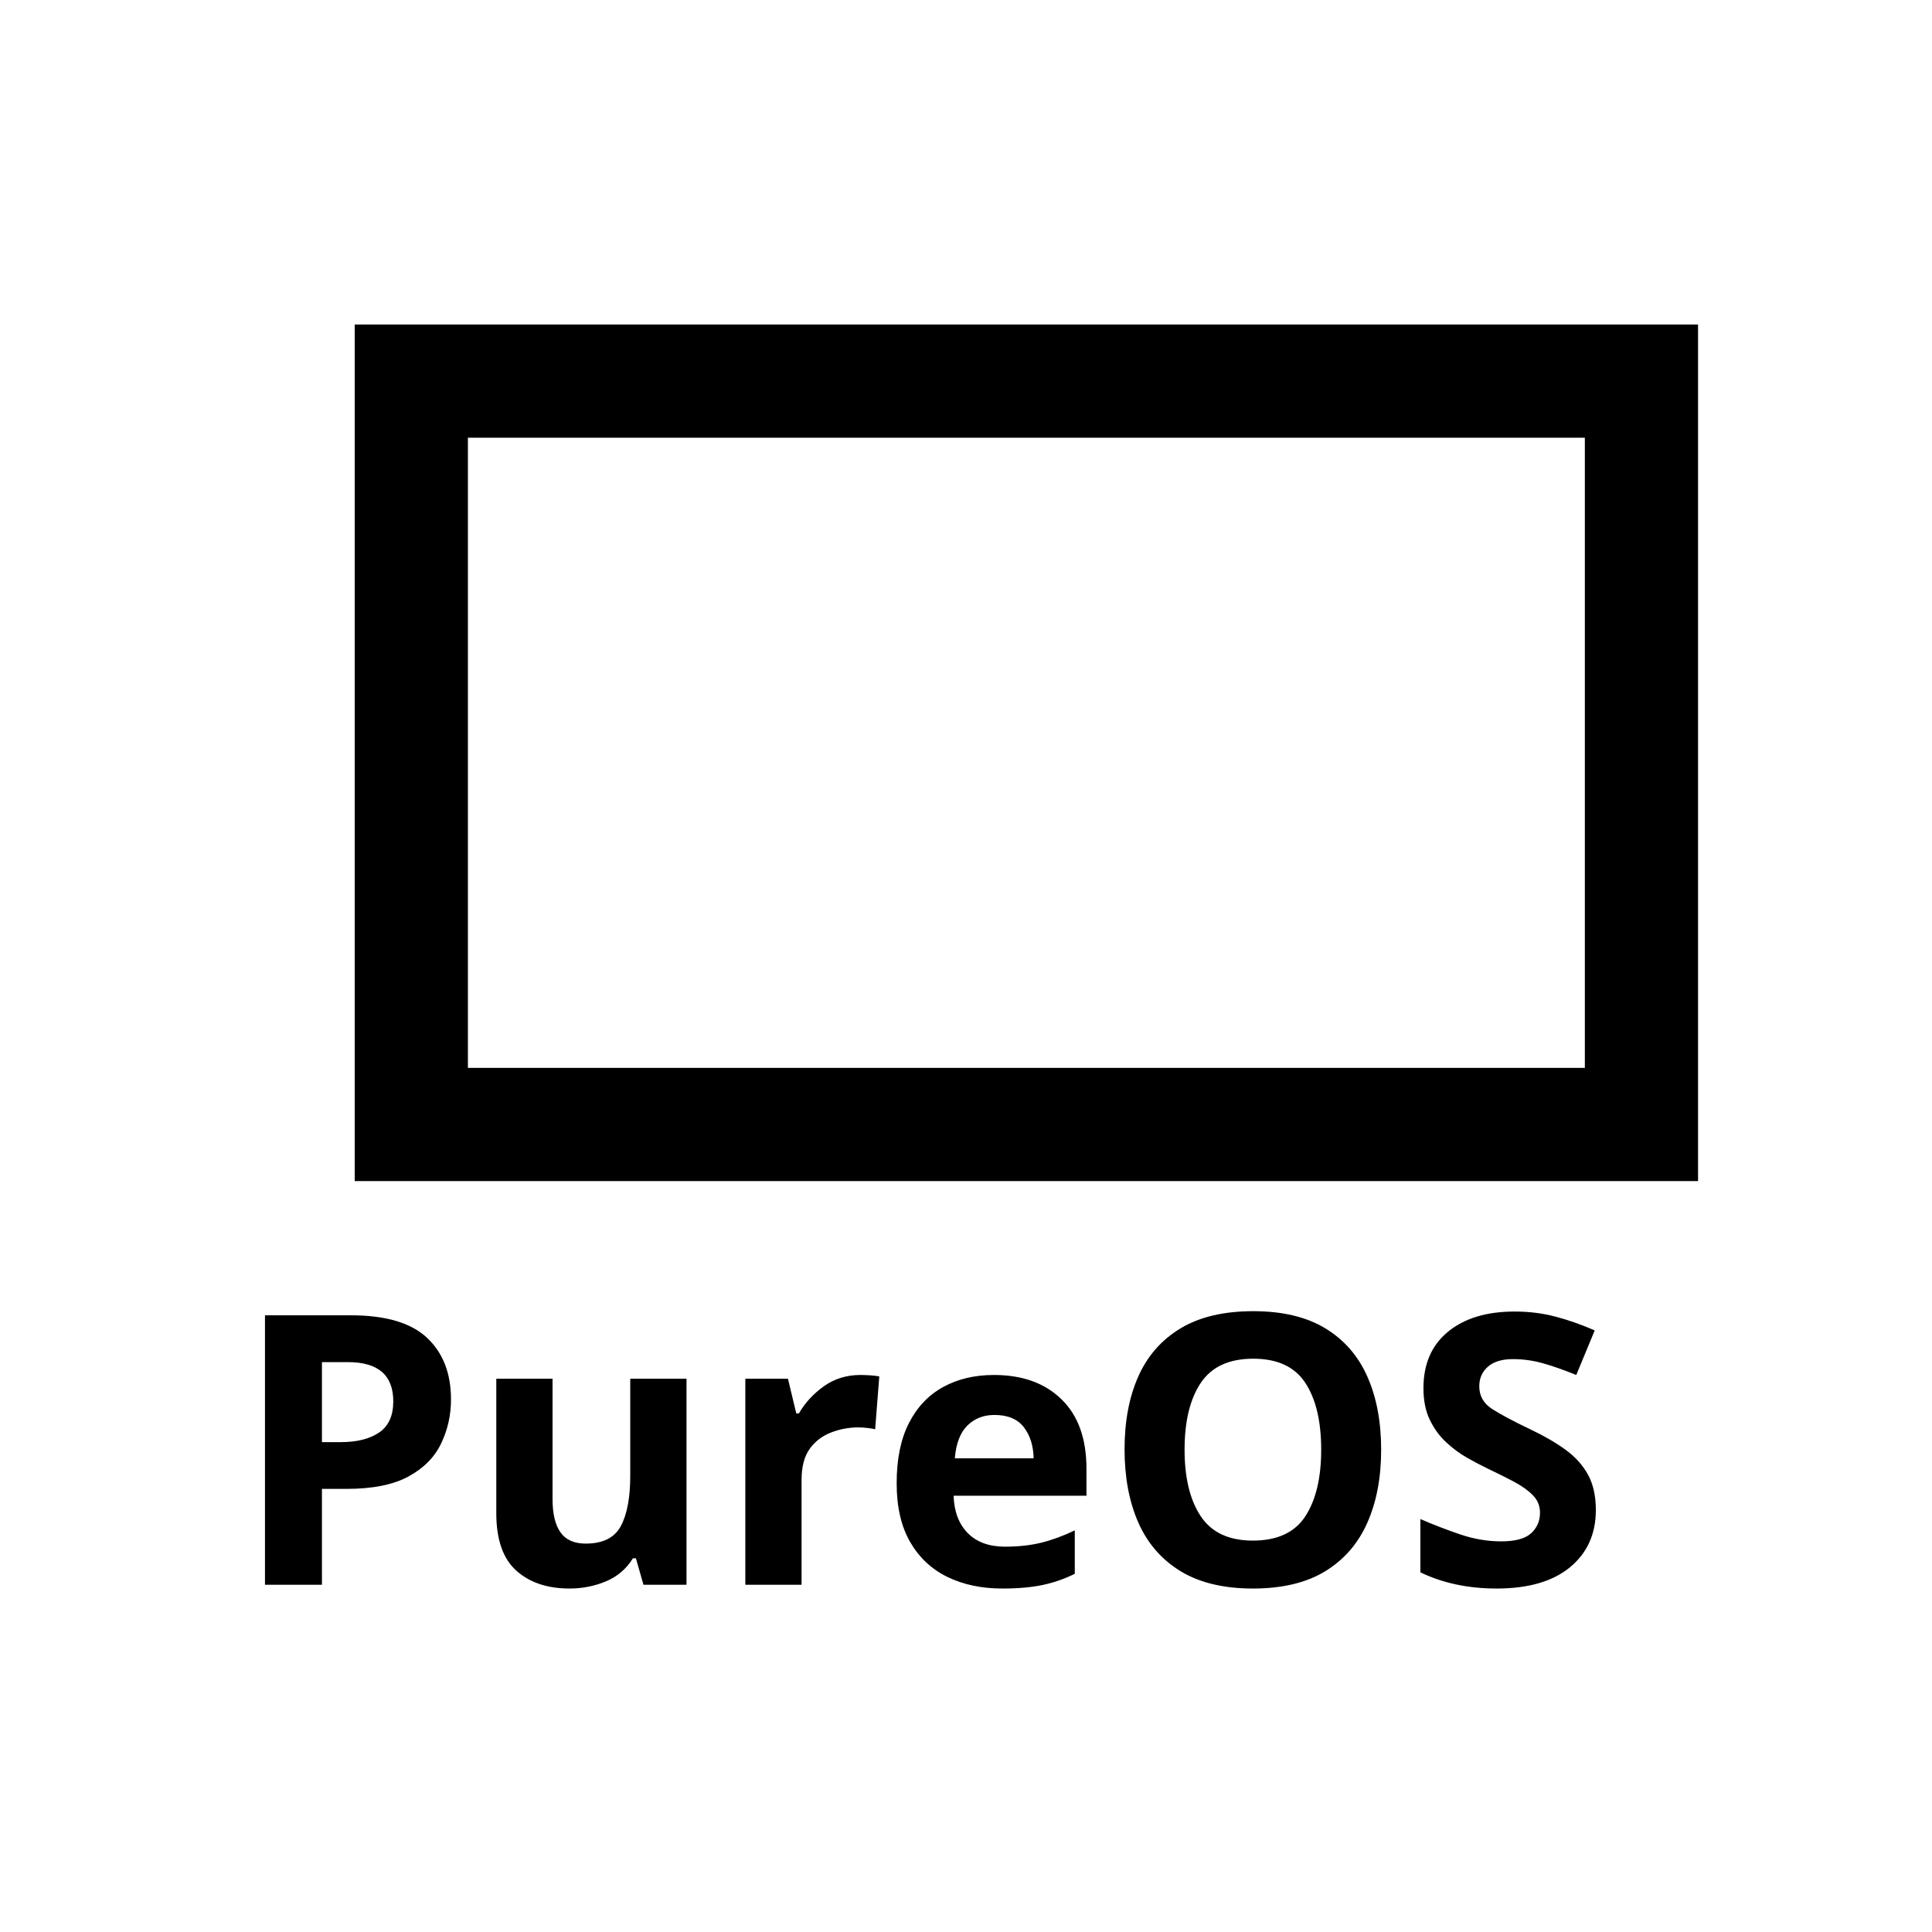
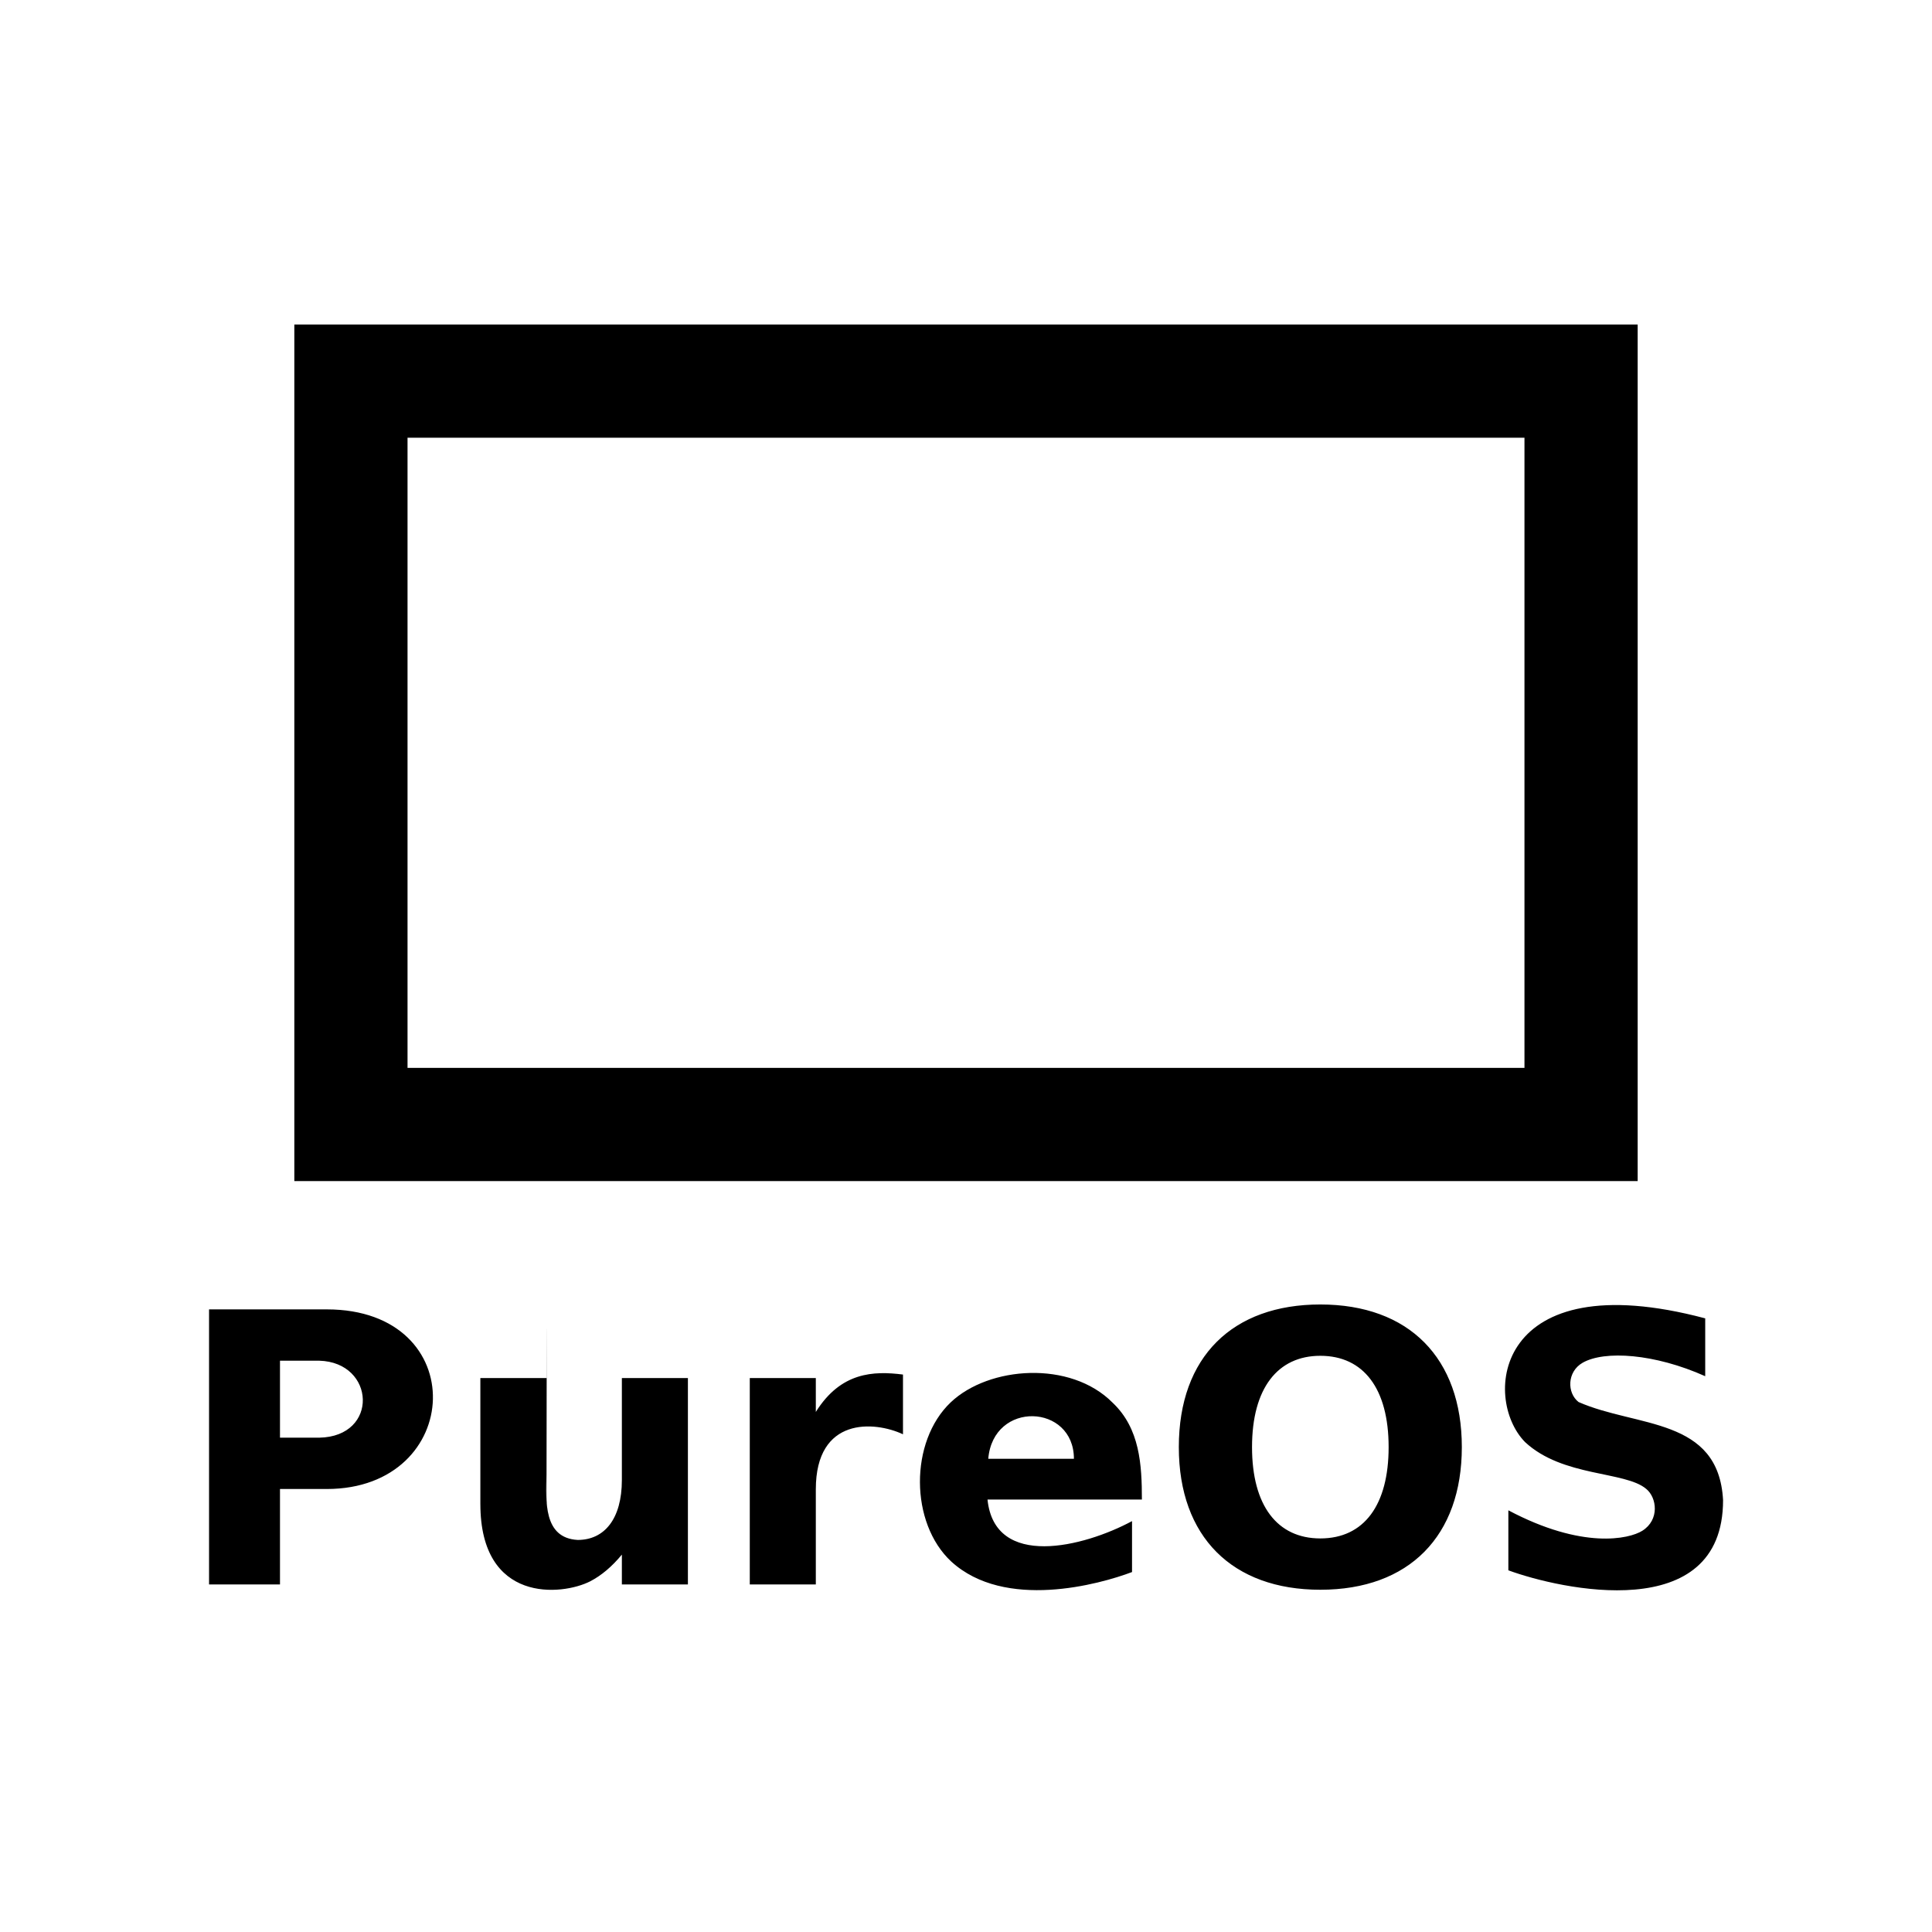
<svg xmlns="http://www.w3.org/2000/svg" width="512" height="512" version="1.1" viewBox="0 0 512 512">
  <rect width="512" height="512" fill="#fff" />
-   <rect x="109" y="101" width="326" height="197" style="fill:none;stroke-width:30;stroke:#000" />
-   <text x="61.224" y="419.973" style="font-family:sans-serif;font-size:100px;line-height:1.25;stroke-width:.265" xml:space="preserve">
-     <tspan x="61.224" y="419.973" style="font-family:sans-serif;font-size:100px;font-weight:bold;stroke-width:.265">PureOS</tspan>
-   </text>
+   <rect x="93" y="101" width="326" height="197" style="fill:none;stroke-width:30;stroke:#000" />
+   <path d="m55.4 347h31.2c38.6 0 36.4 47.6 0 47.6h-12.4v25.3h-18.8zm18.8 13.6v20.4h10.4c15.9-0.284 14.9-20 0-20.4zm53.1 38v-33.4h17.6c0 138-0.098-102-0.098 25.6-0.084 6.93-0.892 16.8 8.3 17.3 7.05 0 11.7-5.54 11.7-15.9v-27h17.5v54.7h-17.5v-7.91c-2.64 3.19-5.44 5.55-8.4 7.08-7.48 3.82-29.1 5.89-29.1-20.5zm112-18.5c-7.56-3.54-23.1-4.69-23.1 14.6v25.2h-17.5v-54.7h17.5v8.98c6.63-10.6 15.3-10.9 23.1-9.91zm63.3 17.3h-40.9c1.91 18.5 25.5 12.6 38.3 5.71v13.5c-8.64 3.27-33.7 10.2-47.9-2.78-11-10.2-11.1-31.8-0.146-42.2 10.1-9.58 31.7-11.2 42.9 0.098 7.24 6.84 7.76 16.5 7.76 25.7zm-18-10.8c0-14.6-21.4-15.5-22.7 0zm65.3-27.3c-11.3 0-18.1 8.59-18.1 24.2 0 15.5 6.68 24.2 18.1 24.2 11.6 0 18.1-8.86 18.1-24.2 0-15.5-6.64-24.2-18.1-24.2zm0-13.6c23.5 0 37.5 14.2 37.5 37.8 0 23.5-13.9 37.8-37.5 37.8-23.3 0-37.5-14-37.5-37.8 0-24 14.3-37.8 37.5-37.8zm102 3.61v15.4c-13.4-6-26.7-6.89-32.5-3.56-4.13 2.38-4.17 7.96-1.07 10.4 15.4 6.79 37.1 3.97 38.3 26 0 33.4-43.3 23.6-56.9 18.6v-15.9c19.6 10.4 32 7.62 35.5 5.42 4.61-2.89 3.88-8.78 1.03-11.1-5.63-4.76-22.1-3.09-32.1-12.4-11.5-11.7-8.02-47.6 47.7-32.8z" />
</svg>
